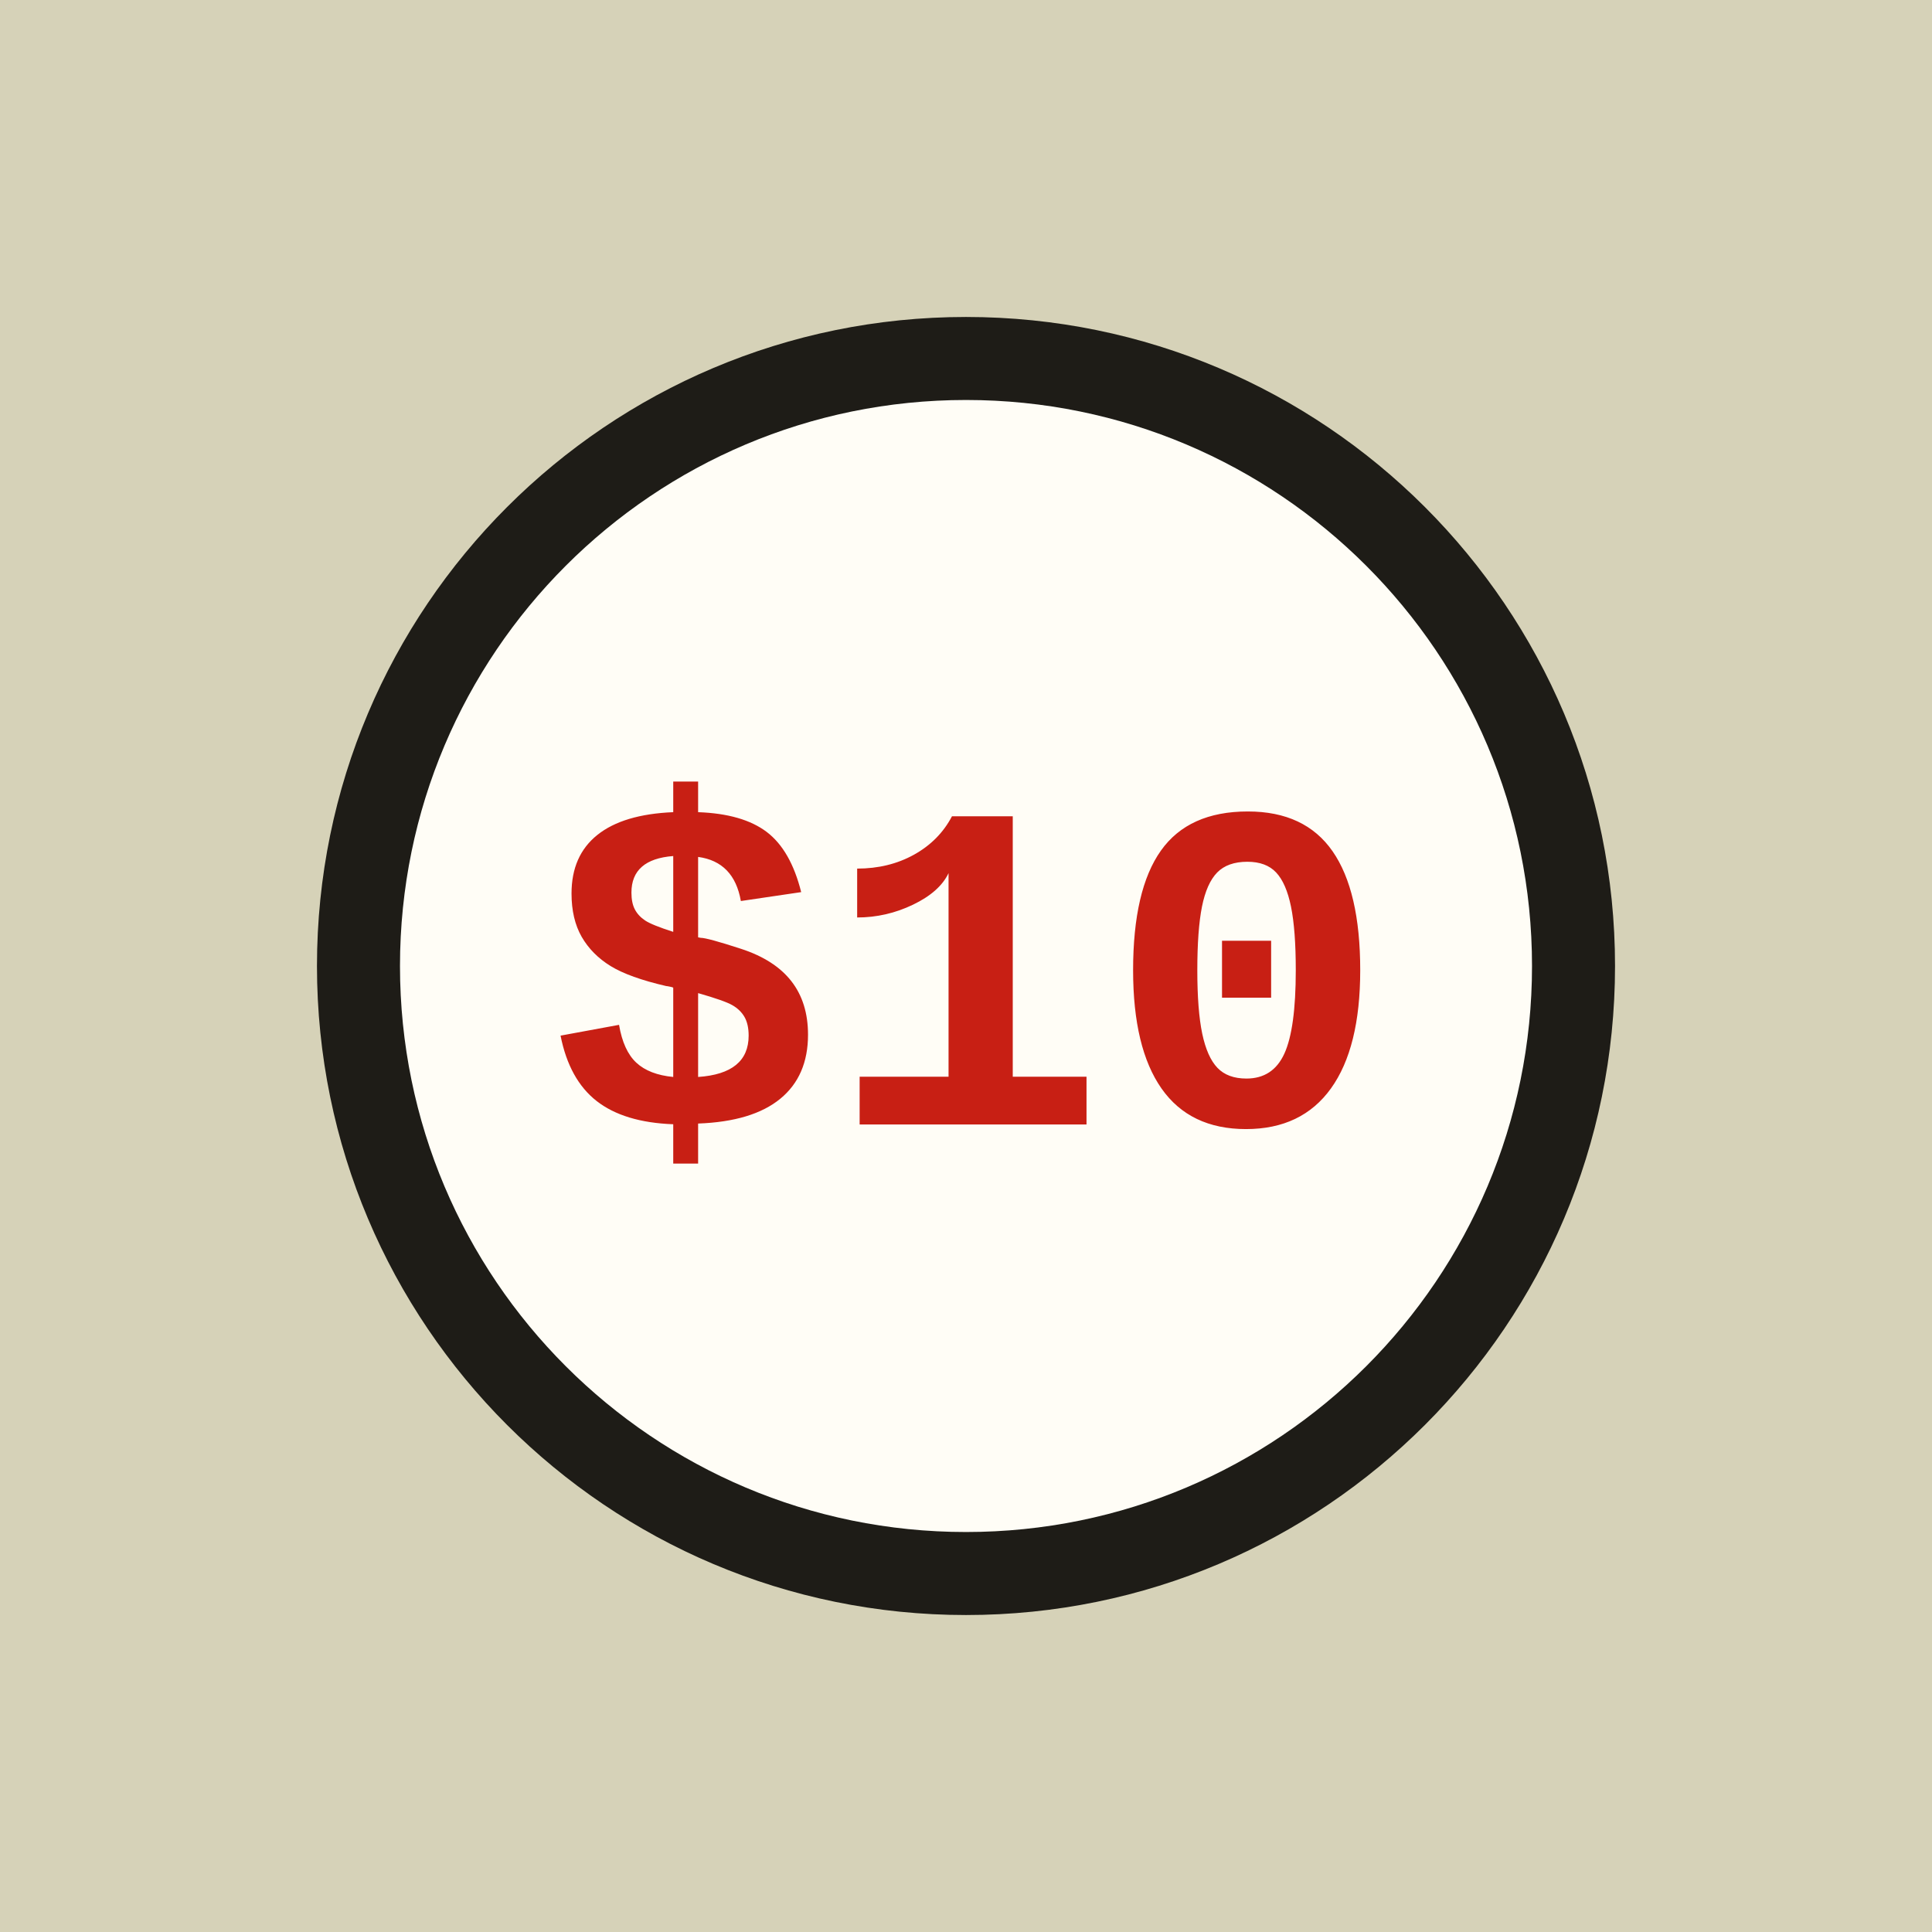
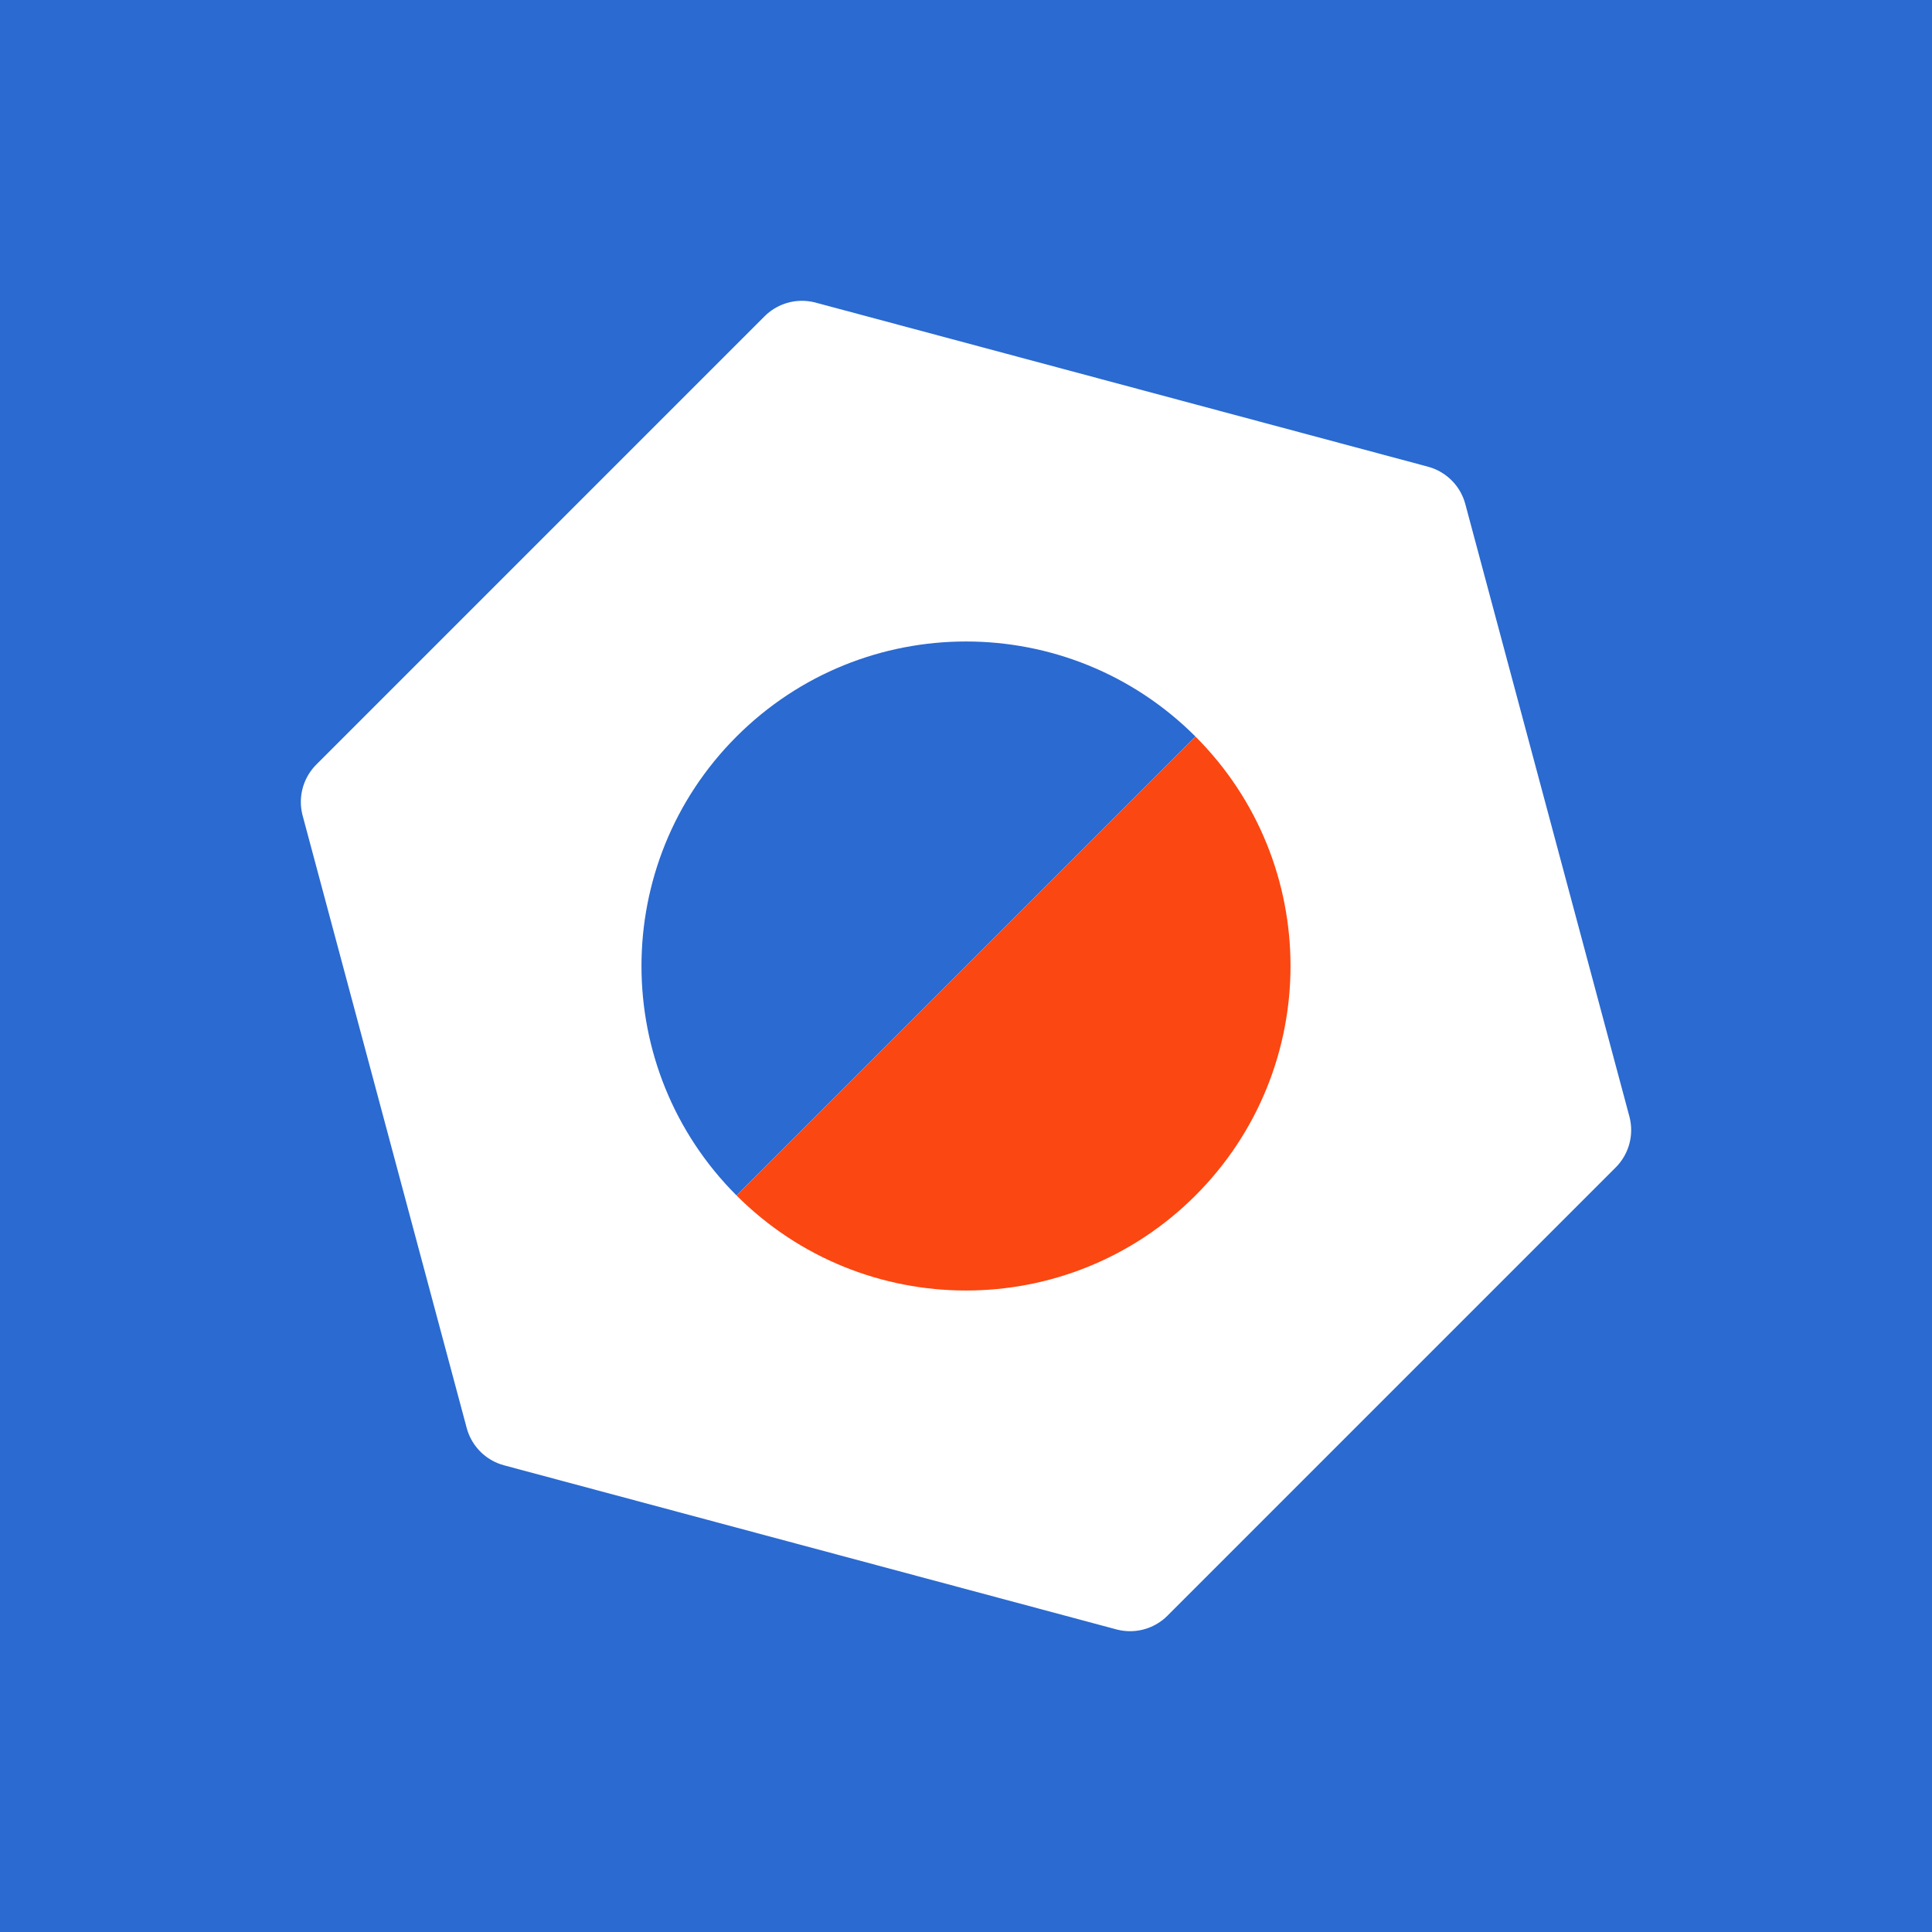
- <svg xmlns="http://www.w3.org/2000/svg" viewBox="0 0 512 512">
-   <rect width="512" height="512" fill="#d6d2b8" />
-   <circle cx="256" cy="256" r="172" fill="#1e1c17" />
-   <circle cx="256" cy="256" r="150" fill="#fffdf6" />
-   <text x="256" y="298" text-anchor="middle" font-family="'Courier New', Courier, monospace" font-weight="700" font-size="124" fill="#c81f14">$10</text>
+ <svg xmlns="http://www.w3.org/2000/svg" viewBox="0 0 512 512" role="img" aria-label="Pencil, end on">
+   <rect width="512" height="512" fill="#2a6ad1" />
+   <g transform="translate(256 256)">
+     <path d="M168 0L84 145.5H-84L-168 0L-84-145.5H84Z" transform="rotate(15)" fill="#ffffff" stroke="#ffffff" stroke-width="28" stroke-linejoin="round" />
+     <g transform="rotate(45)">
+       <path d="M0-86A86 86 0 0 0 0 86Z" fill="#2a6ad1" />
+       <path d="M0-86A86 86 0 0 1 0 86Z" fill="#fb4712" />
+     </g>
+   </g>
</svg>
